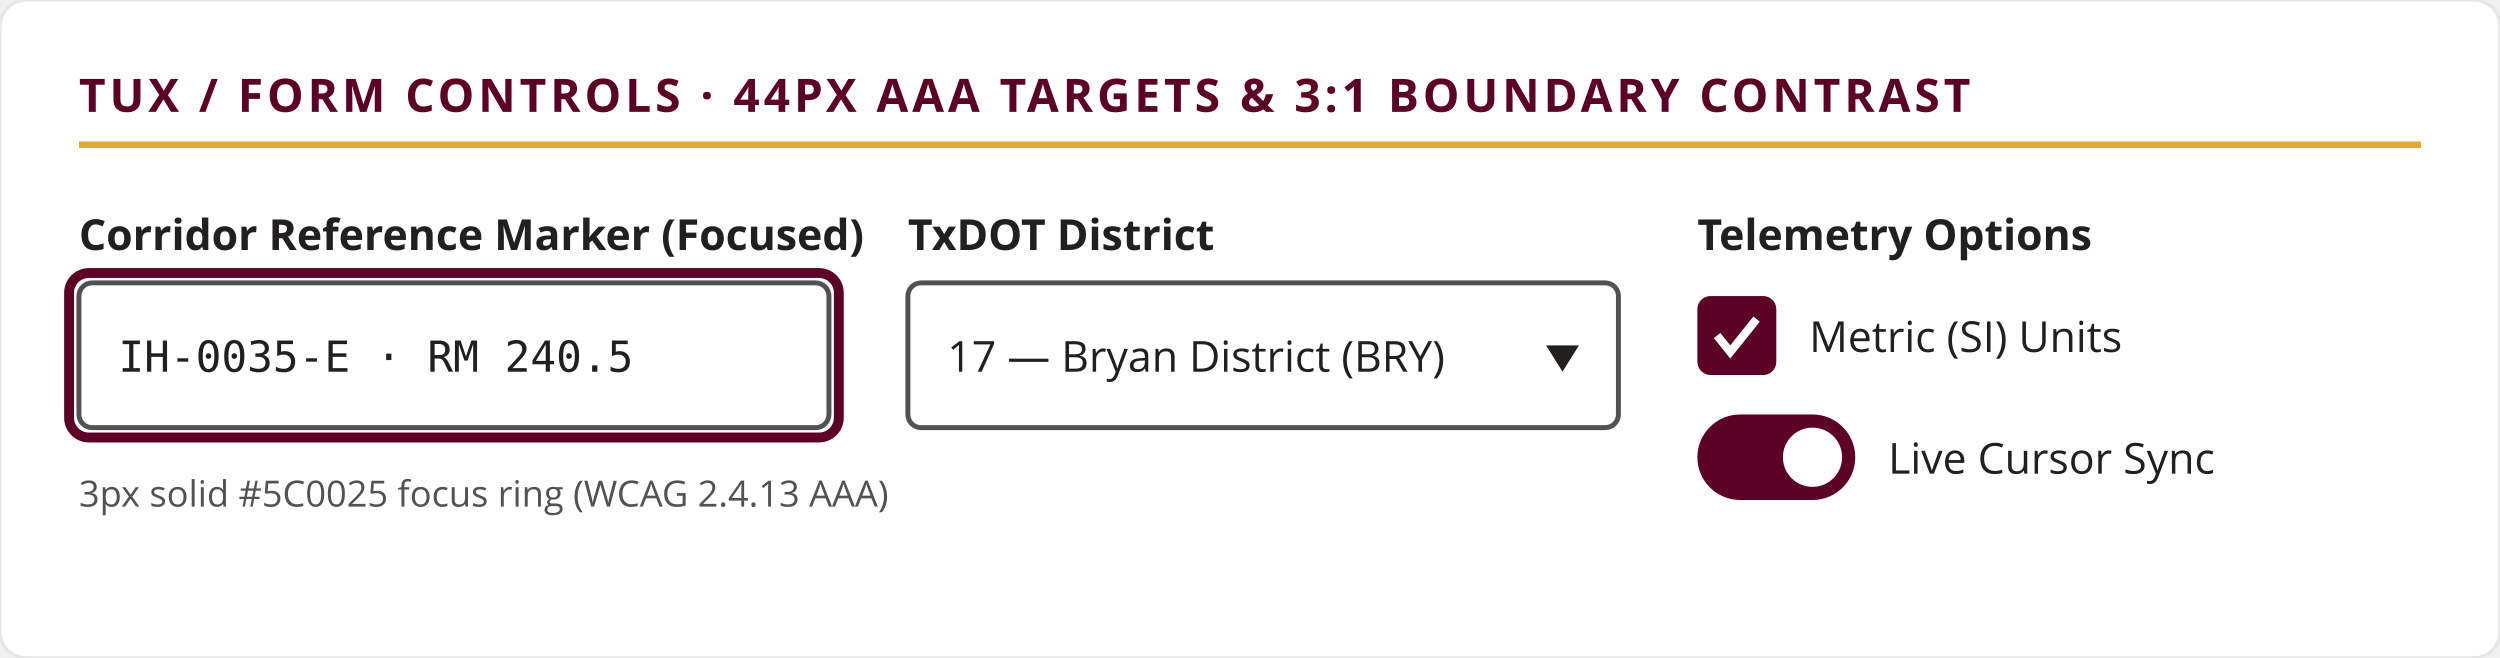
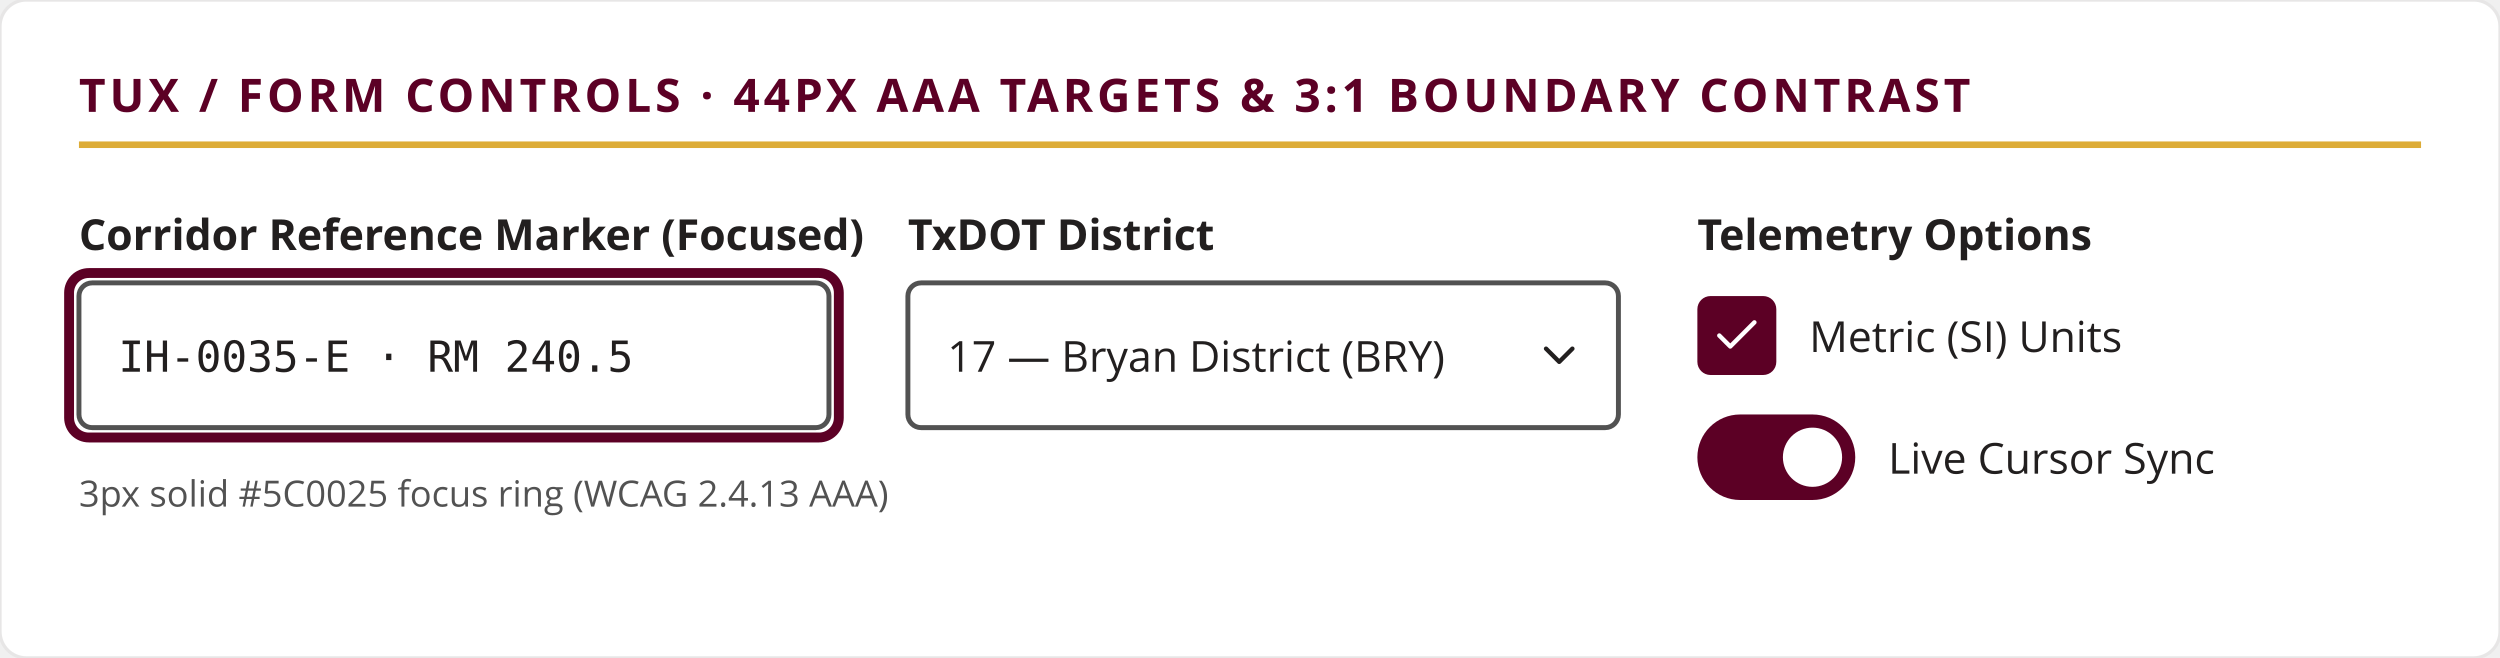
<svg xmlns="http://www.w3.org/2000/svg" width="760" height="200" viewBox="0 0 760 200" fill="none">
  <rect id="TUX / Form Controls Sheet" width="760" height="200" rx="8" fill="#FFFFFF" stroke="#E7E6E6" />
  <text x="24" y="34" fill="#5C0025" font-family="Oswald, sans-serif" font-size="14" font-weight="700" letter-spacing="1.2">TUX / FORM CONTROLS · 44PX AAA TARGETS &amp; 3:1 BOUNDARY CONTRAST</text>
  <line x1="24" y1="44" x2="736" y2="44" stroke="#DDAC37" stroke-width="2" />
  <g id="Input / Focused State" transform="translate(24, 62)">
    <text x="0" y="14" fill="#221F1F" font-family="Open Sans, sans-serif" font-size="13" font-weight="700">Corridor Reference Marker (Focused)</text>
    <rect x="-3" y="21" width="234" height="50" rx="6" fill="none" stroke="#5C0025" stroke-width="3" />
    <rect x="0" y="24" width="228" height="44" rx="4" fill="#FFFFFF" stroke="#525252" stroke-width="1.5" />
    <text x="12" y="51" fill="#221F1F" font-family="JetBrains Mono, monospace" font-size="13">IH-0035-E · RM 240.5</text>
    <text x="0" y="92" fill="#525252" font-family="Open Sans, sans-serif" font-size="11">3px solid #5C0025 focus ring (WCAG 2.4.13 AAA)</text>
  </g>
  <g id="Select / District Selector" transform="translate(276, 62)">
    <text x="0" y="14" fill="#221F1F" font-family="Open Sans, sans-serif" font-size="13" font-weight="700">TxDOT District</text>
    <rect x="0" y="24" width="216" height="44" rx="4" fill="#FFFFFF" stroke="#525252" stroke-width="1.5" />
    <text x="12" y="51" fill="#221F1F" font-family="Open Sans, sans-serif" font-size="13">17 — Bryan District (BRY)</text>
-     <polygon points="194,43 204,43 199,51" fill="#221F1F" />
+     <g id="Icon / lucide:chevron-down" transform="translate(190, 38) scale(0.6667)">
+       <path fill="none" stroke="#221F1F" stroke-linecap="round" stroke-linejoin="round" stroke-width="2" d="m6 9l6 6l6-6" />
+     </g>
  </g>
  <g id="Toggle &amp; Checkbox" transform="translate(516, 62)">
    <text x="0" y="14" fill="#221F1F" font-family="Open Sans, sans-serif" font-size="13" font-weight="700">Telemetry Options</text>
    <rect x="0" y="28" width="24" height="24" rx="4" fill="#5C0025" />
-     <polyline points="6,40 10,45 18,35" stroke="#FFFFFF" stroke-width="2.5" fill="none" />
+     <g id="Icon / lucide:check" transform="translate(4, 32) scale(0.6667)">
+       <path fill="none" stroke="#FFFFFF" stroke-linecap="round" stroke-linejoin="round" stroke-width="2" d="M20 6L9 17l-5-5" />
+     </g>
    <text x="34" y="45" fill="#221F1F" font-family="Open Sans, sans-serif" font-size="13">Metric (SI) Units</text>
    <rect x="0" y="64" width="48" height="26" rx="13" fill="#5C0025" />
    <circle cx="35" cy="77" r="9" fill="#FFFFFF" />
    <text x="58" y="82" fill="#221F1F" font-family="Open Sans, sans-serif" font-size="13">Live Cursor Sync</text>
  </g>
</svg>
